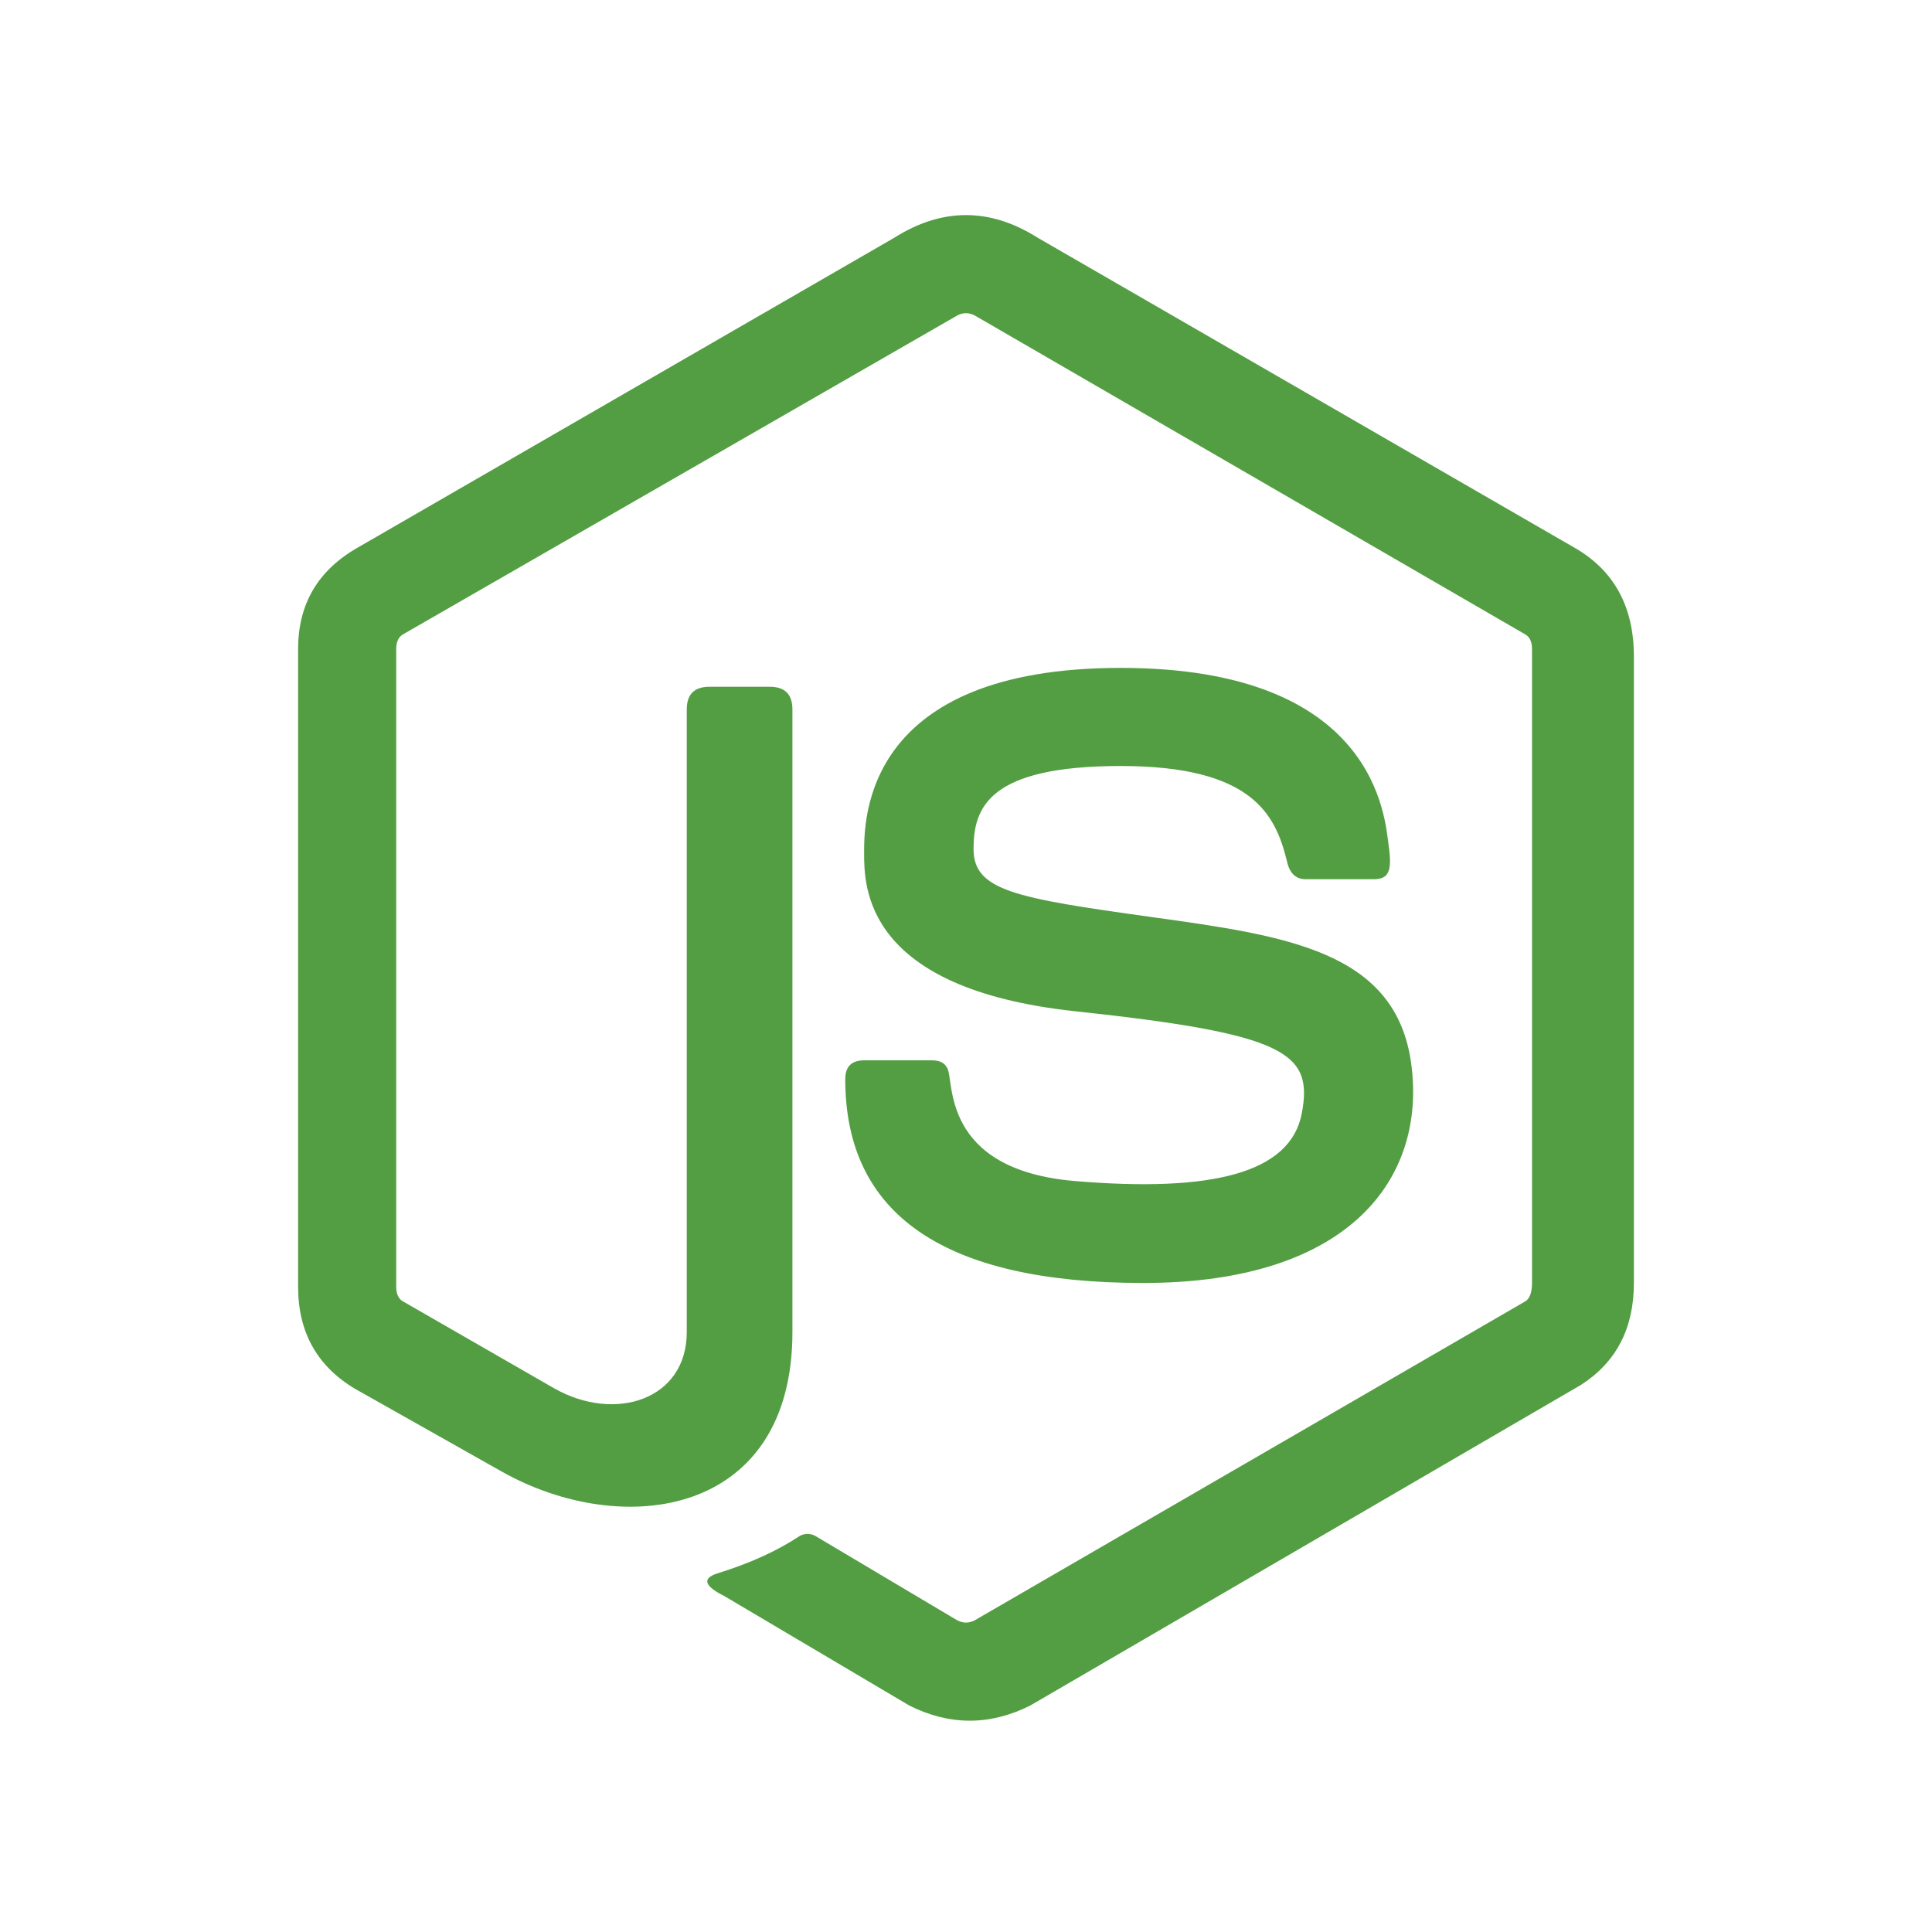
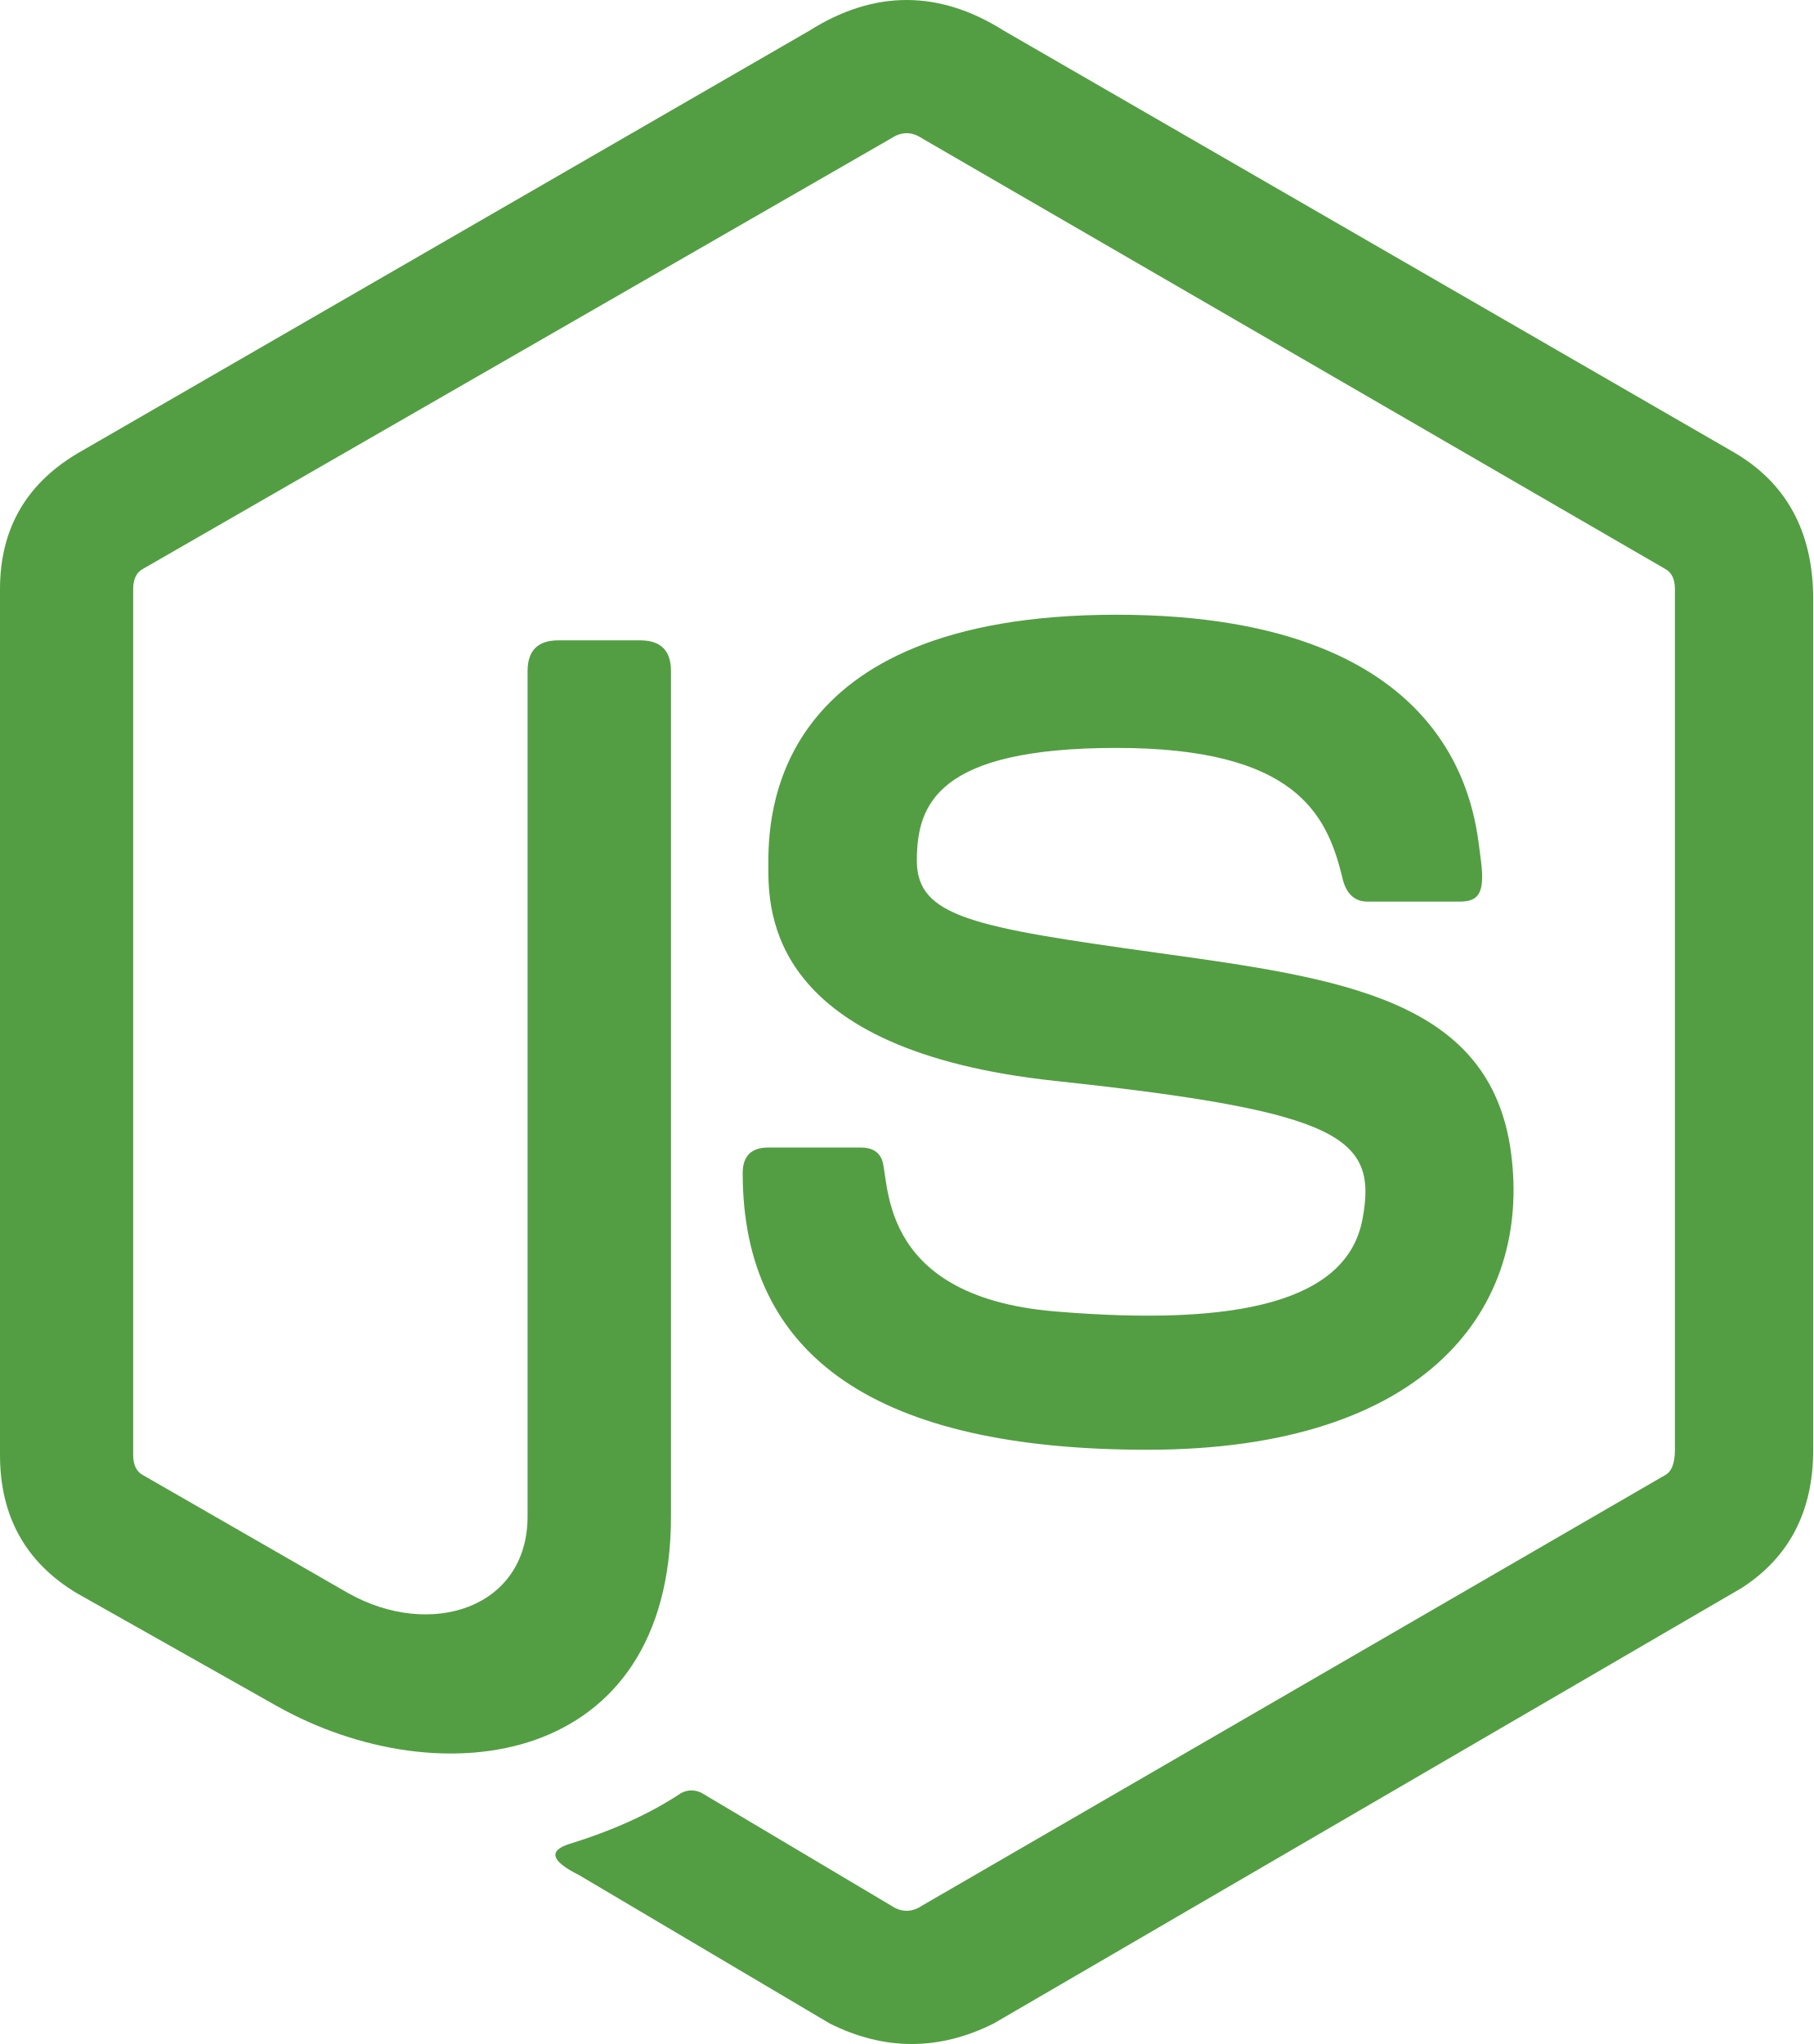
- <svg xmlns="http://www.w3.org/2000/svg" aria-label="Node.js" role="img" viewBox="0 0 512 512">
-   <path fill="#539E43" d="M247 281q3 0 4 2c2 3-2 27 34 30s57-2 60-18-4-21-60-27-56-33-56-42 0-49 68-49 70 40 71 47 0 9-4 9H346q-4 0-5-5c-3-12-9-25-44-25s-39 11-39 22 11 13 47 18 65 9 69 39-16 58-71 58q-79 0-79-54 0-5 5-5M417 145q16 9 16 29V340q0 18-14 27L273 452q-16 8-32 0l-49-29q-8-4-2-6 13-4 22-10 2-1 4 0l37 22q3 2 6 0l145-84q2-1 2-5V172q0-3-2-4L259 84q-3-2-6 0L107 168q-2 1-2 4V341q0 3 2 4l40 23c16 9 35 3 35-15V188q0-6 6-6h16q6 0 6 6V353c0 49-45 55-77 37L94 368q-15-9-15-27V172q0-18 16-27L237 63q19-12 38 0" />
+ <svg xmlns="http://www.w3.org/2000/svg" aria-label="Node.js" viewBox="79 57 354 399">
+   <path fill="#539E43" d="M247 281q3 0 4 2c2 3-2 27 34 30s57-2 60-18-4-21-60-27-56-33-56-42 0-49 68-49 70 40 71 47 0 9-4 9h-18q-4 0-5-5c-3-12-9-25-44-25s-39 11-39 22 11 13 47 18 65 9 69 39-16 58-71 58q-79 0-79-54 0-5 5-5m188-136q16 9 16 29v166q0 18-14 27l-146 85q-16 8-32 0l-49-29q-8-4-2-6 13-4 22-10 2-1 4 0l37 22q3 2 6 0l145-84q2-1 2-5V172q0-3-2-4L259 84q-3-2-6 0l-146 84q-2 1-2 4v169q0 3 2 4l40 23c16 9 35 3 35-15V188q0-6 6-6h16q6 0 6 6v165c0 49-45 55-77 37l-39-22q-15-9-15-27V172q0-18 16-27l142-82q19-12 38 0" />
</svg>
